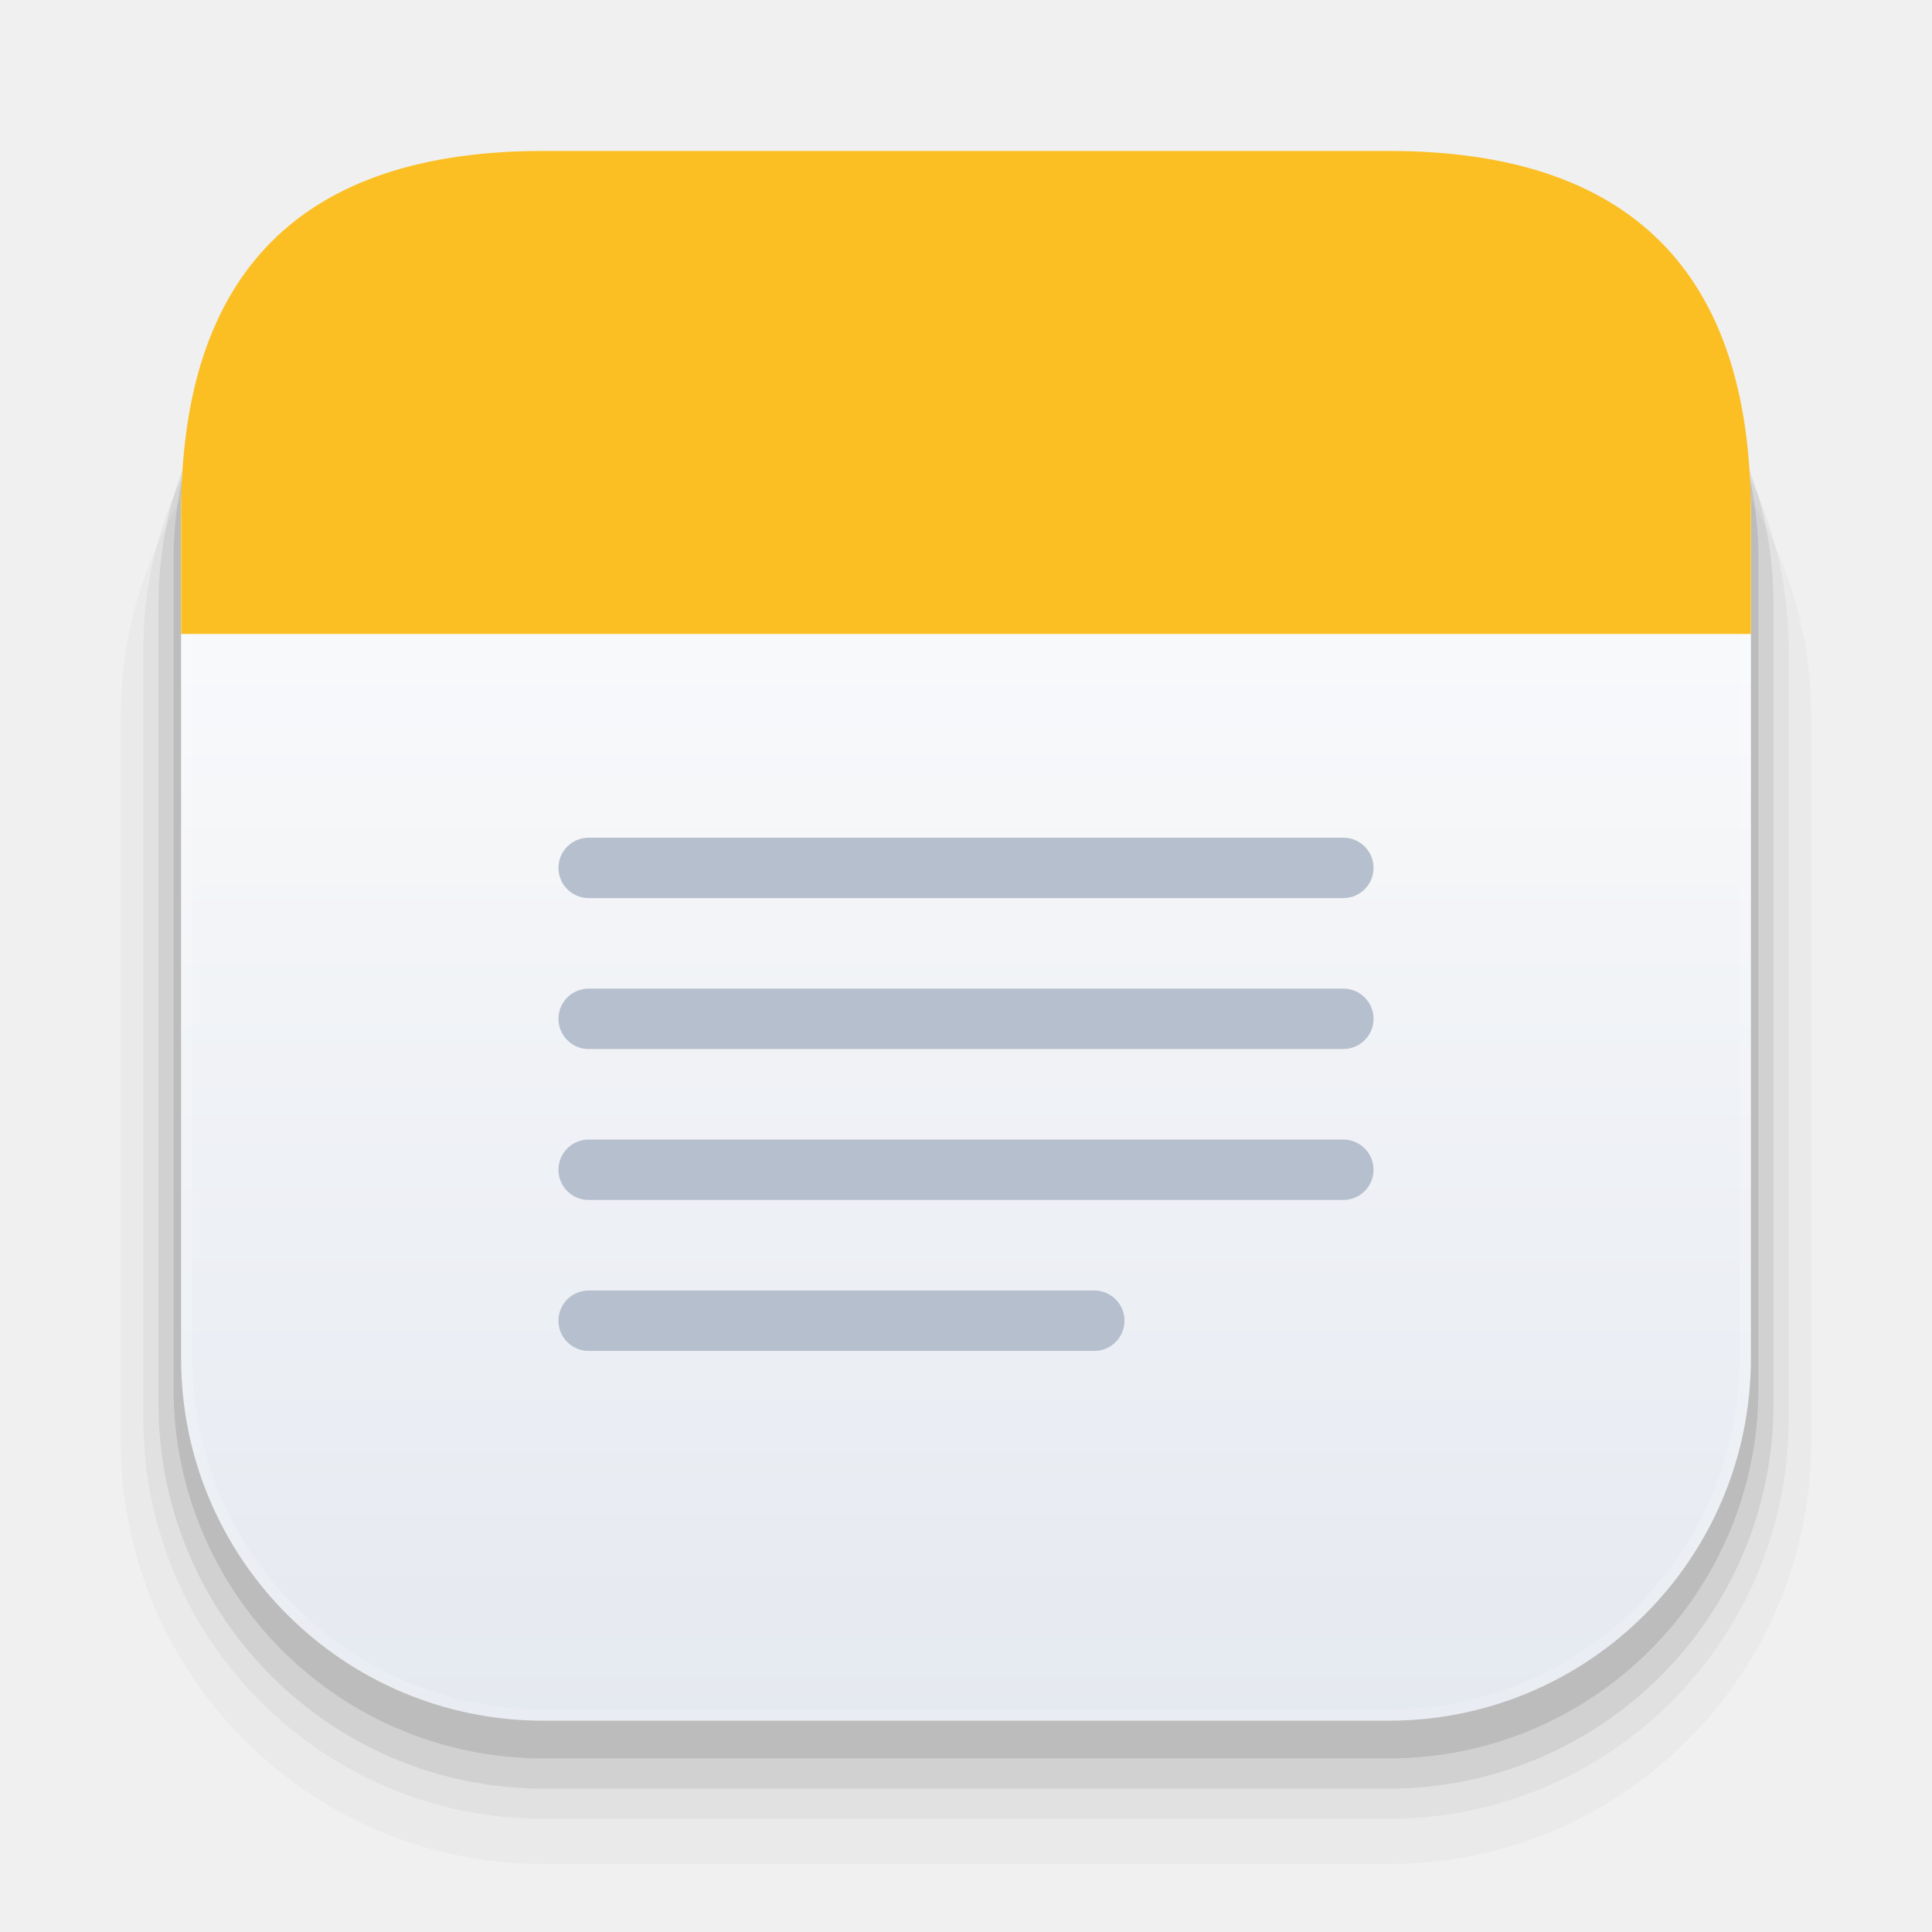
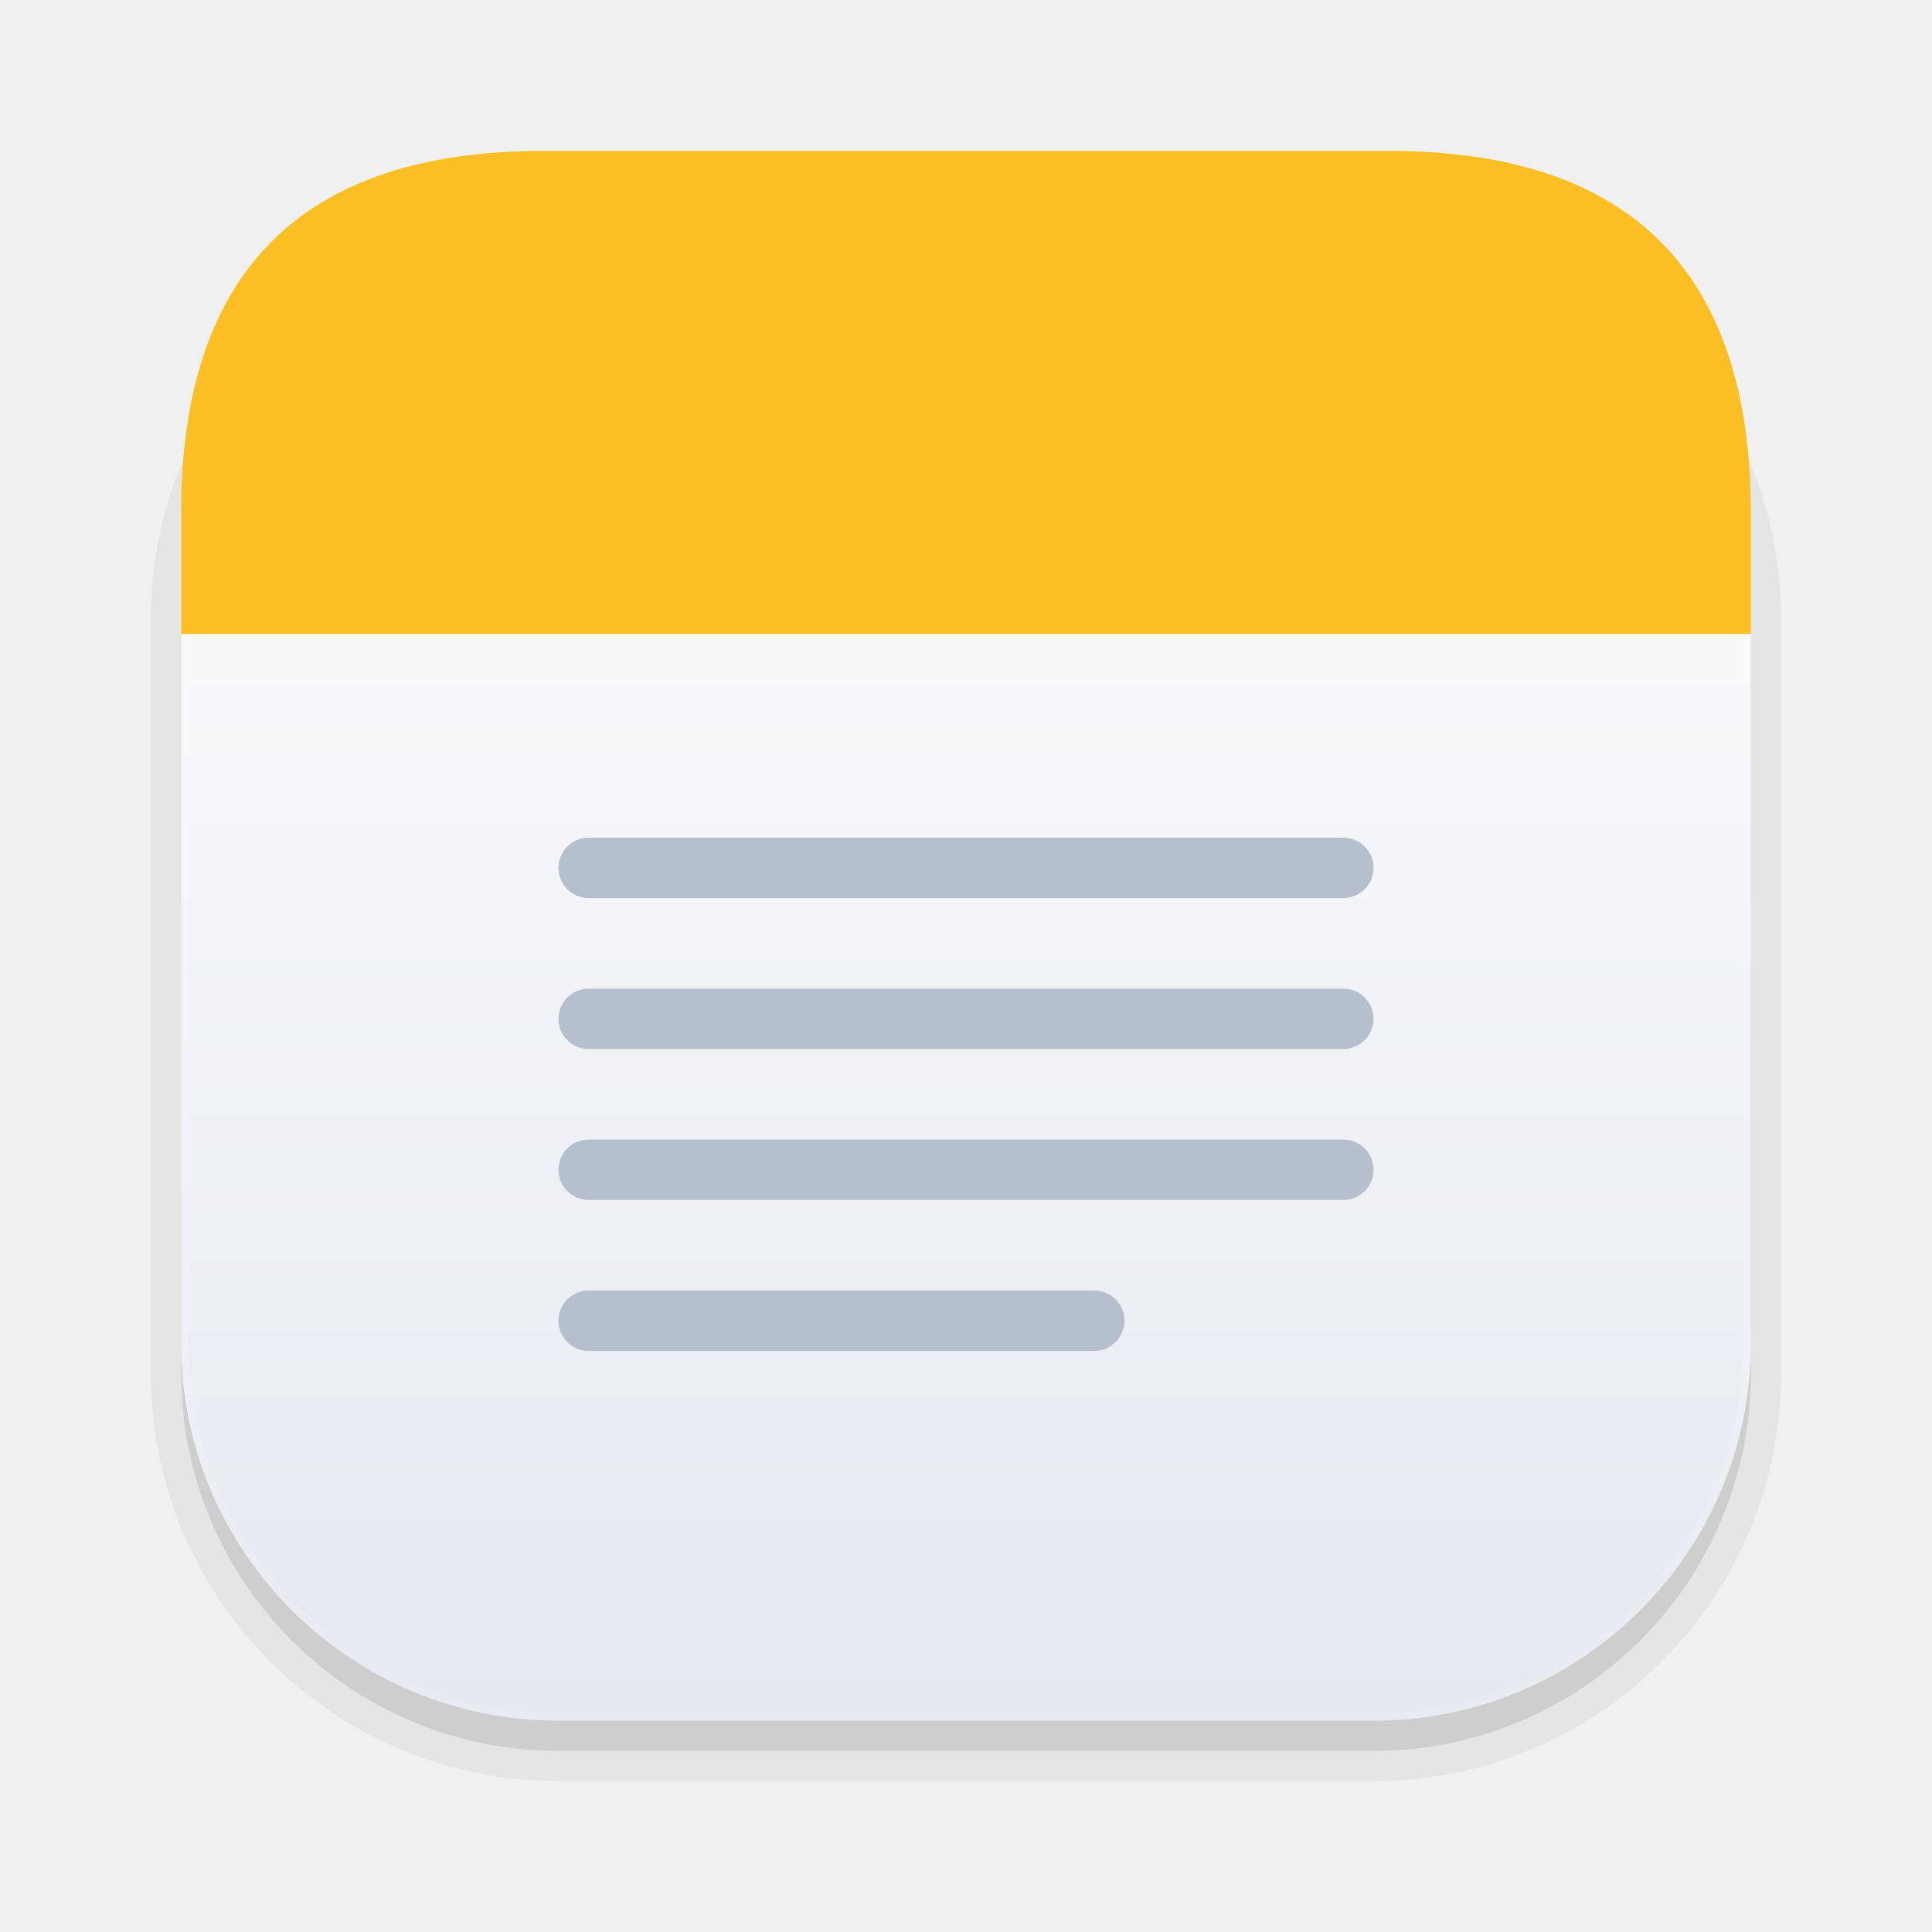
<svg xmlns="http://www.w3.org/2000/svg" width="512" height="512" viewBox="0 0 512 512">
  <defs>
    <linearGradient id="i-bg" x1="0" y1="0" x2="0" y2="1">
      <stop offset="0" stop-color="#ffffff" />
      <stop offset="1" stop-color="#e5e9f0" />
    </linearGradient>
-     <linearGradient id="i-gloss" x1="0" y1="0" x2="0" y2="1">
-       <stop offset="0" stop-color="#fff" stop-opacity="0.28" />
-       <stop offset="0.45" stop-color="#fff" stop-opacity="0.06" />
-       <stop offset="0.55" stop-color="#fff" stop-opacity="0" />
-     </linearGradient>
  </defs>
-   <rect x="46" y="50" width="420" height="416" rx="98" fill="#000" opacity="0.1" />
-   <rect x="42" y="58" width="428" height="416" rx="102" fill="#000" opacity="0.07" />
-   <rect x="38" y="66" width="436" height="416" rx="106" fill="#000" opacity="0.045" />
-   <rect x="32" y="78" width="448" height="416" rx="112" fill="#000" opacity="0.025" />
-   <rect x="48" y="40" width="416" height="416" rx="96" fill="url(#i-bg)" />
-   <rect x="48" y="40" width="416" height="416" rx="96" fill="url(#i-gloss)" />
-   <rect x="49.5" y="41.5" width="413" height="413" rx="94.5" fill="none" stroke="#fff" stroke-opacity="0.16" stroke-width="3" />
+   <rect x="48" y="48" width="416" height="416" rx="100" fill="#000" opacity="0.1" />
+   <rect x="40" y="56" width="432" height="416" rx="108" fill="#000" opacity="0.05" />
+   <rect x="48" y="40" width="416" height="416" rx="100" fill="url(#i-bg)" />
+   <rect x="49" y="41" width="414" height="414" rx="99" fill="none" stroke="#fff" stroke-opacity="0.10" stroke-width="2" />
  <path d="M48 136 V136 Q48 40 144 40 H368 Q464 40 464 136 V168 H48 Z" fill="#fbbf24" />
  <rect x="148" y="222" width="216" height="16" rx="8" fill="#b6bfcd" />
  <rect x="148" y="262" width="216" height="16" rx="8" fill="#b6bfcd" />
  <rect x="148" y="302" width="216" height="16" rx="8" fill="#b6bfcd" />
  <rect x="148" y="342" width="150" height="16" rx="8" fill="#b6bfcd" />
</svg>
